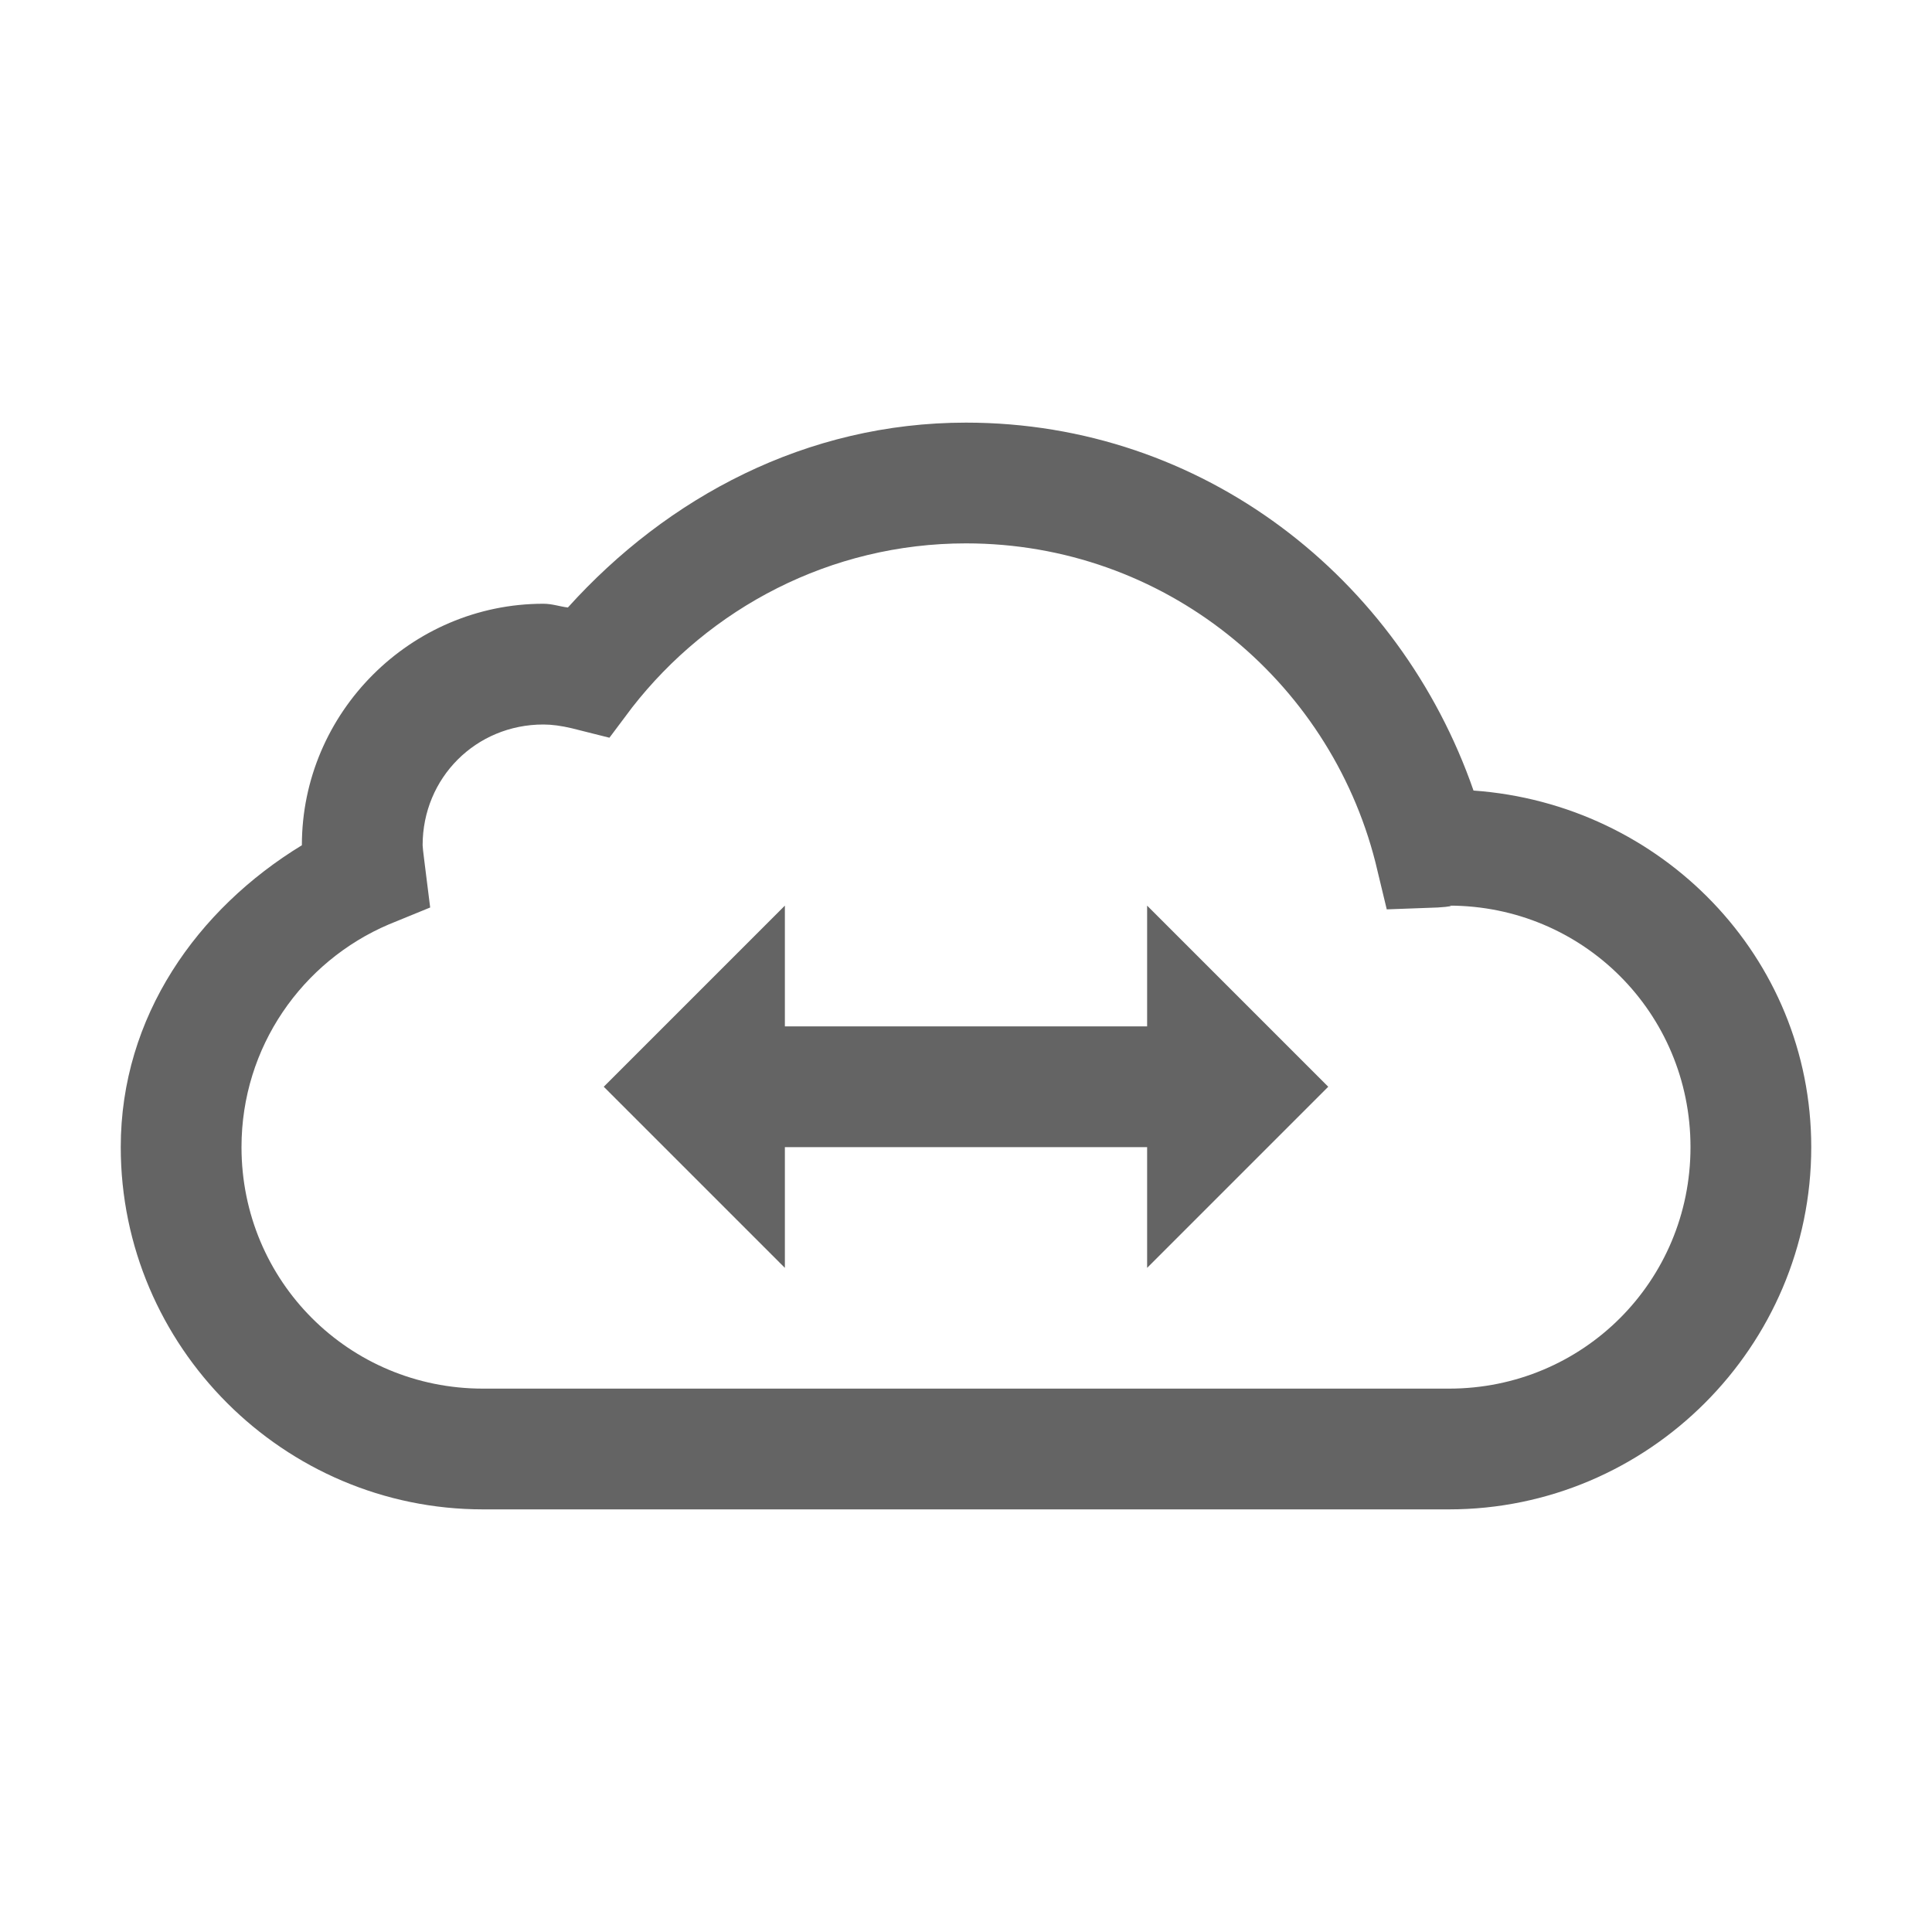
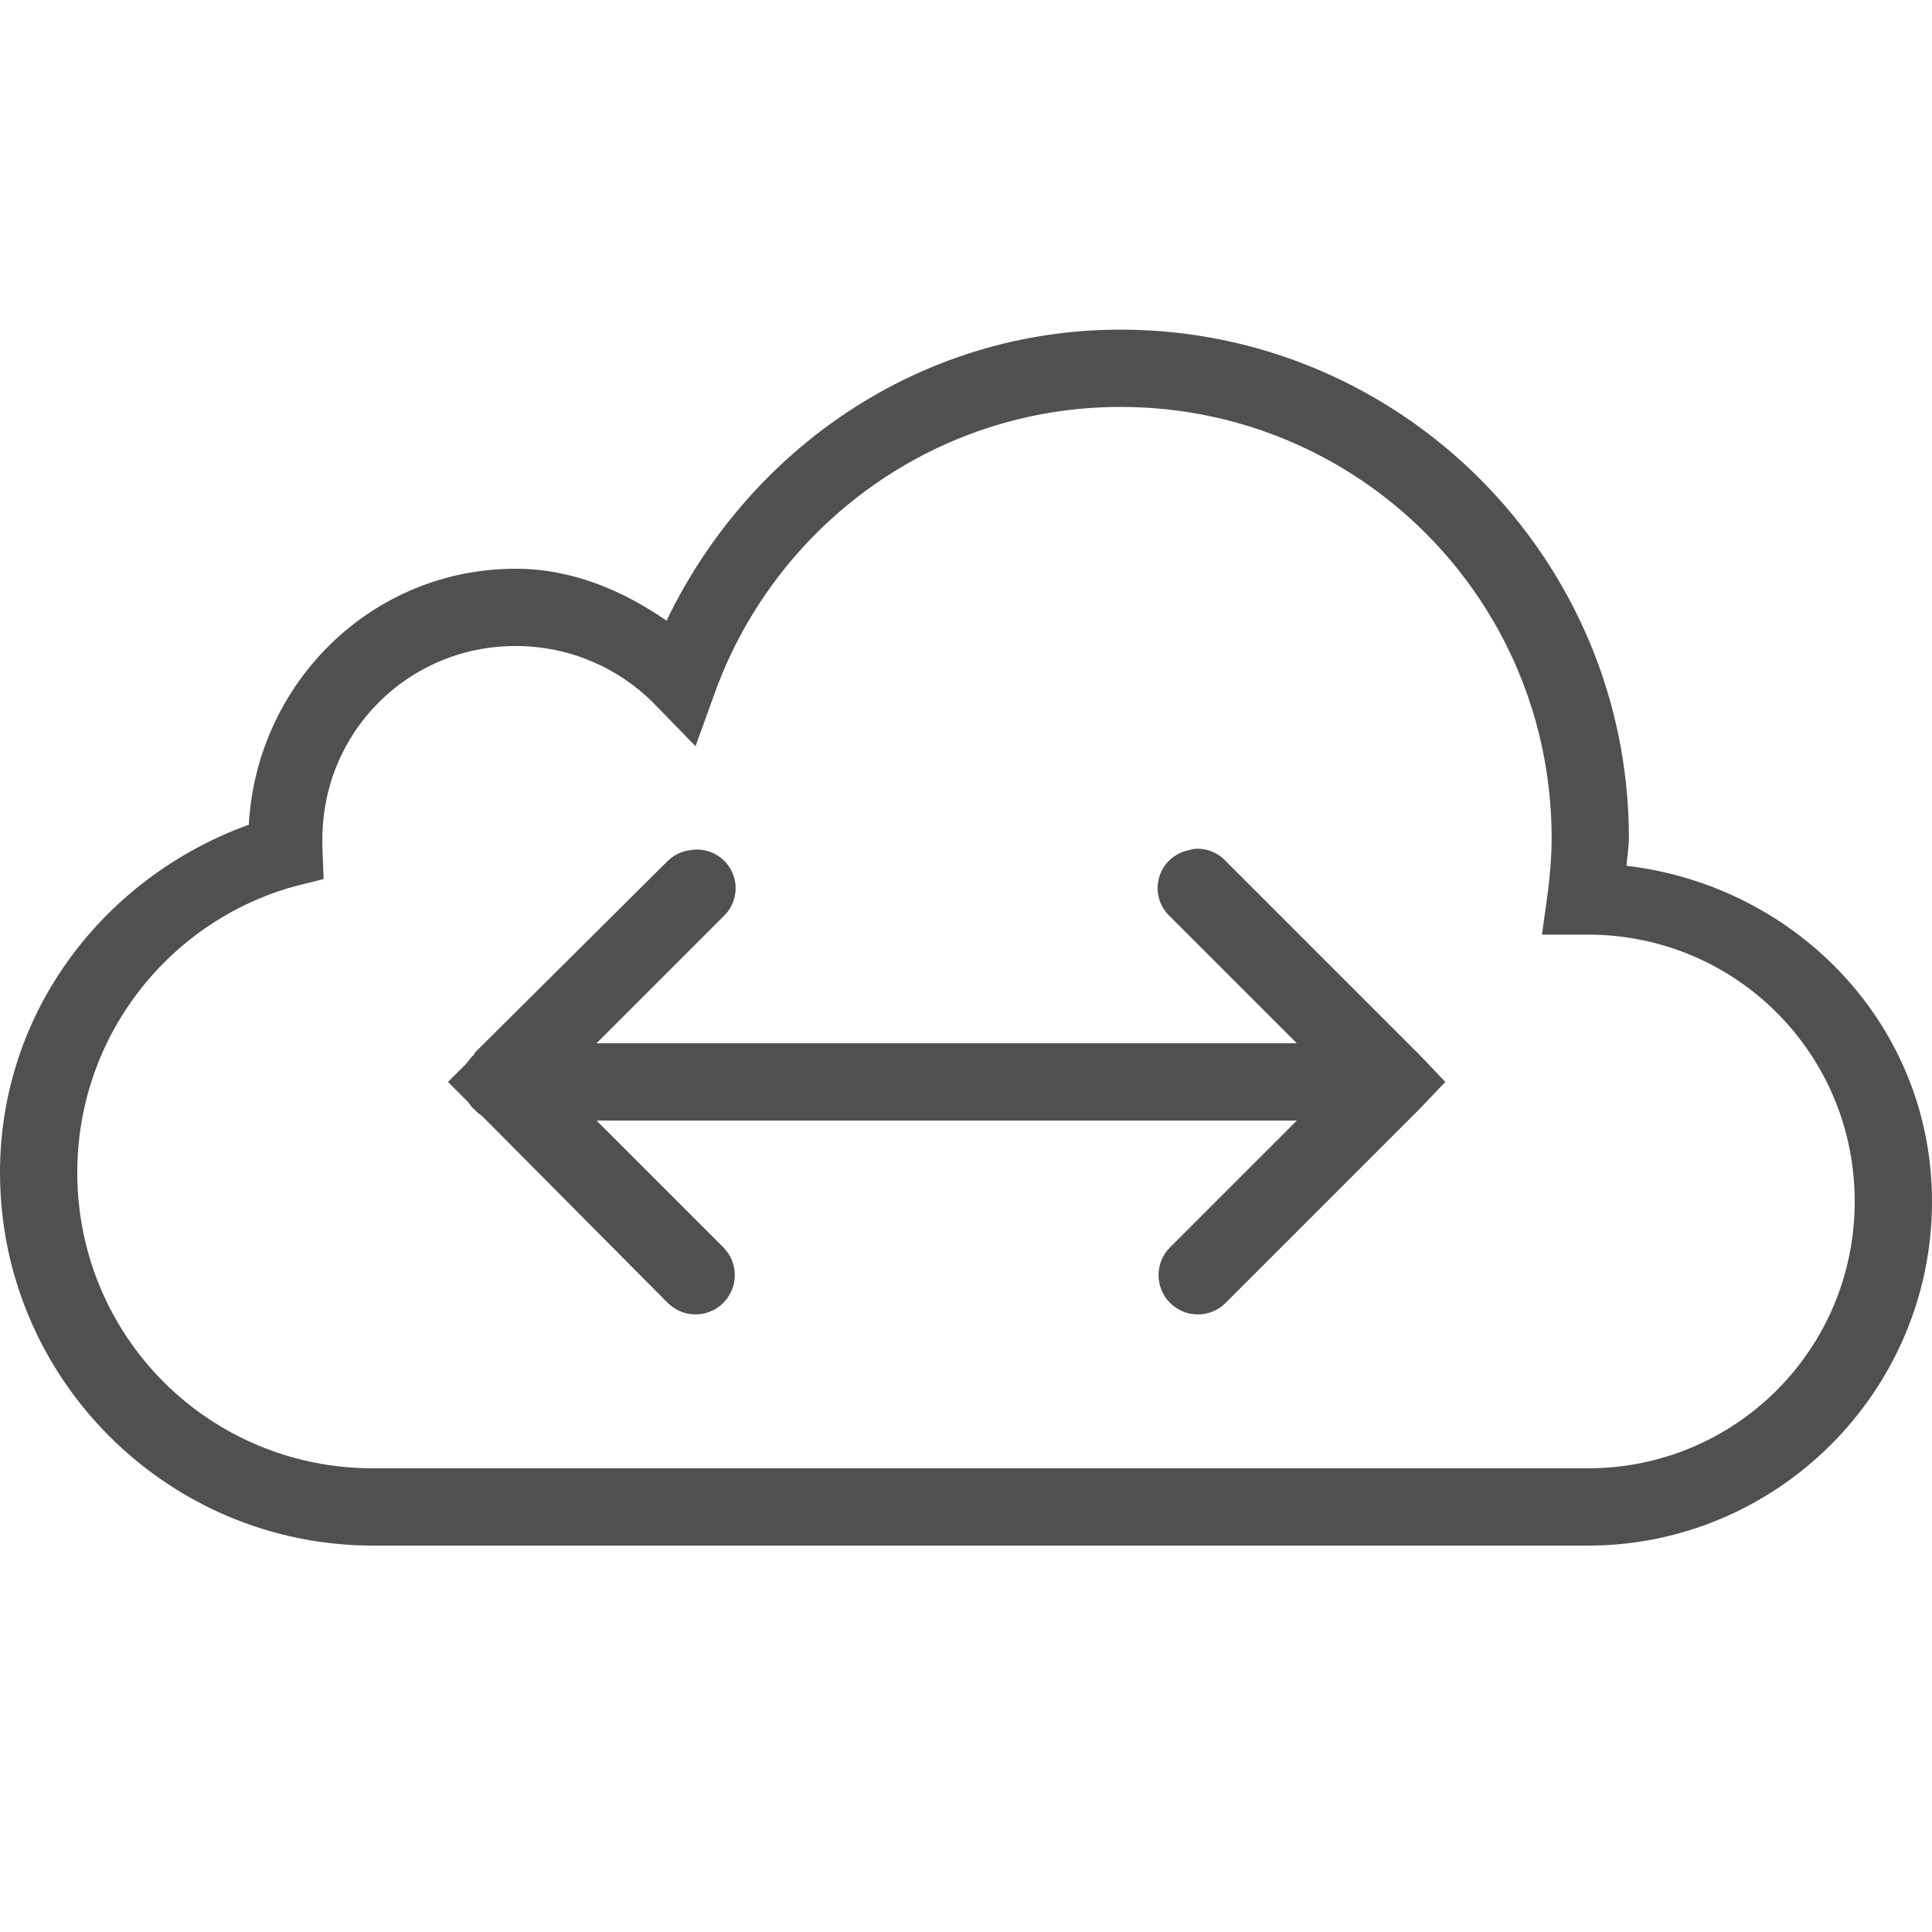
- <svg xmlns="http://www.w3.org/2000/svg" style="fill:#000000;fill-opacity:0.608" viewBox="0 0 32 32">
-   <path color="#000" d="M 16 7 C 13.352 7 11.052 8.237 9.406 10.062 C 9.27 10.046 9.148 10 9 10 C 6.803 10 5 11.803 5 14 C 3.27 15.055 2 16.835 2 19 C 2 22.302 4.698 25 8 25 L 24 25 C 27.302 25 30 22.302 30 19 C 30 15.842 27.51 13.315 24.406 13.094 C 23.183 9.573 19.927 7 16 7 z M 16 9 C 19.278 9 22.012 11.253 22.781 14.281 L 22.969 15.062 L 23.812 15.031 C 24.024 15.019 24.071 15 24 15 C 26.22 15 28 16.78 28 19 C 28 21.22 26.22 23 24 23 L 8 23 C 5.78 23 4 21.22 4 19 C 4 17.338 5.009 15.922 6.438 15.312 L 7.125 15.031 L 7.031 14.281 C 7.01 14.119 7 14.025 7 14 C 7 12.883 7.883 12 9 12 C 9.14 12 9.295 12.021 9.469 12.062 L 10.094 12.219 L 10.469 11.719 C 11.752 10.074 13.75 9 16 9 z M 13 15 L 10 18 L 13 21 L 13 19 L 19 19 L 19 21 L 22 18 L 19 15 L 19 17 L 13 17 L 13 15 z" font-family="Bitstream Vera Sans" overflow="visible" style="text-indent:0;text-align:start;line-height:normal;text-transform:none;block-progression:tb;-inkscape-font-specification:Bitstream Vera Sans" />
+ <svg xmlns="http://www.w3.org/2000/svg" height="50" style="fill:#000000;fill-opacity:0.686" viewBox="0 0 50 50" width="50">
+   <path color="#000" d="M 29 8.531 C 23.785 8.531 19.372 11.651 17.25 16.062 C 16.121 15.286 14.812 14.719 13.344 14.719 C 9.619 14.719 6.646 17.67 6.438 21.344 C 2.712 22.689 0 26.165 0 30.344 C 0 35.672 4.327 40 9.656 40 L 41.094 40 C 45.999 40 50 35.997 50 31.094 C 50 26.543 46.508 22.927 42.094 22.406 C 42.109 22.165 42.156 21.938 42.156 21.688 C 42.156 14.436 36.25 8.531 29 8.531 z M 29 10.531 C 35.17 10.531 40.156 15.517 40.156 21.688 C 40.156 22.143 40.12 22.595 40.062 23.062 L 39.906 24.188 L 41.031 24.188 L 41.094 24.188 C 44.919 24.188 48 27.269 48 31.094 C 48 34.916 44.918 38 41.094 38 L 9.656 38 C 5.408 38 2 34.591 2 30.344 C 2 26.807 4.384 23.833 7.625 22.938 L 8.375 22.75 L 8.344 21.938 C 8.339 21.797 8.344 21.725 8.344 21.719 C 8.344 18.941 10.565 16.719 13.344 16.719 C 14.733 16.719 15.999 17.279 16.906 18.188 L 18 19.312 L 18.531 17.844 C 20.104 13.594 24.193 10.531 29 10.531 z M 30.906 21.969 A 1 1 0 0 0 30.781 22 A 1 1 0 0 0 30.281 23.719 L 33.562 27 L 15.438 27 L 18.719 23.719 A 1 1 0 0 0 17.875 22 A 1 1 0 0 0 17.281 22.281 L 12.344 27.188 A 1.001 1.001 0 0 0 12.281 27.25 L 12.281 27.281 A 1.001 1.001 0 0 0 12.094 27.5 L 11.594 28 L 12.062 28.469 A 1.001 1.001 0 0 0 12.125 28.531 L 12.188 28.625 A 1.001 1.001 0 0 0 12.25 28.688 L 12.281 28.719 A 1.001 1.001 0 0 0 12.469 28.875 L 17.281 33.719 A 1.016 1.016 0 1 0 18.719 32.281 L 15.438 29 L 33.562 29 L 30.281 32.281 A 1.016 1.016 0 1 0 31.719 33.719 L 36.719 28.719 L 37.406 28 L 36.719 27.281 L 31.719 22.281 A 1 1 0 0 0 30.906 21.969 z" enable-background="accumulate" font-family="Bitstream Vera Sans" overflow="visible" style="text-indent:0;text-align:start;line-height:normal;text-transform:none;block-progression:tb;-inkscape-font-specification:Bitstream Vera Sans" />
</svg>
